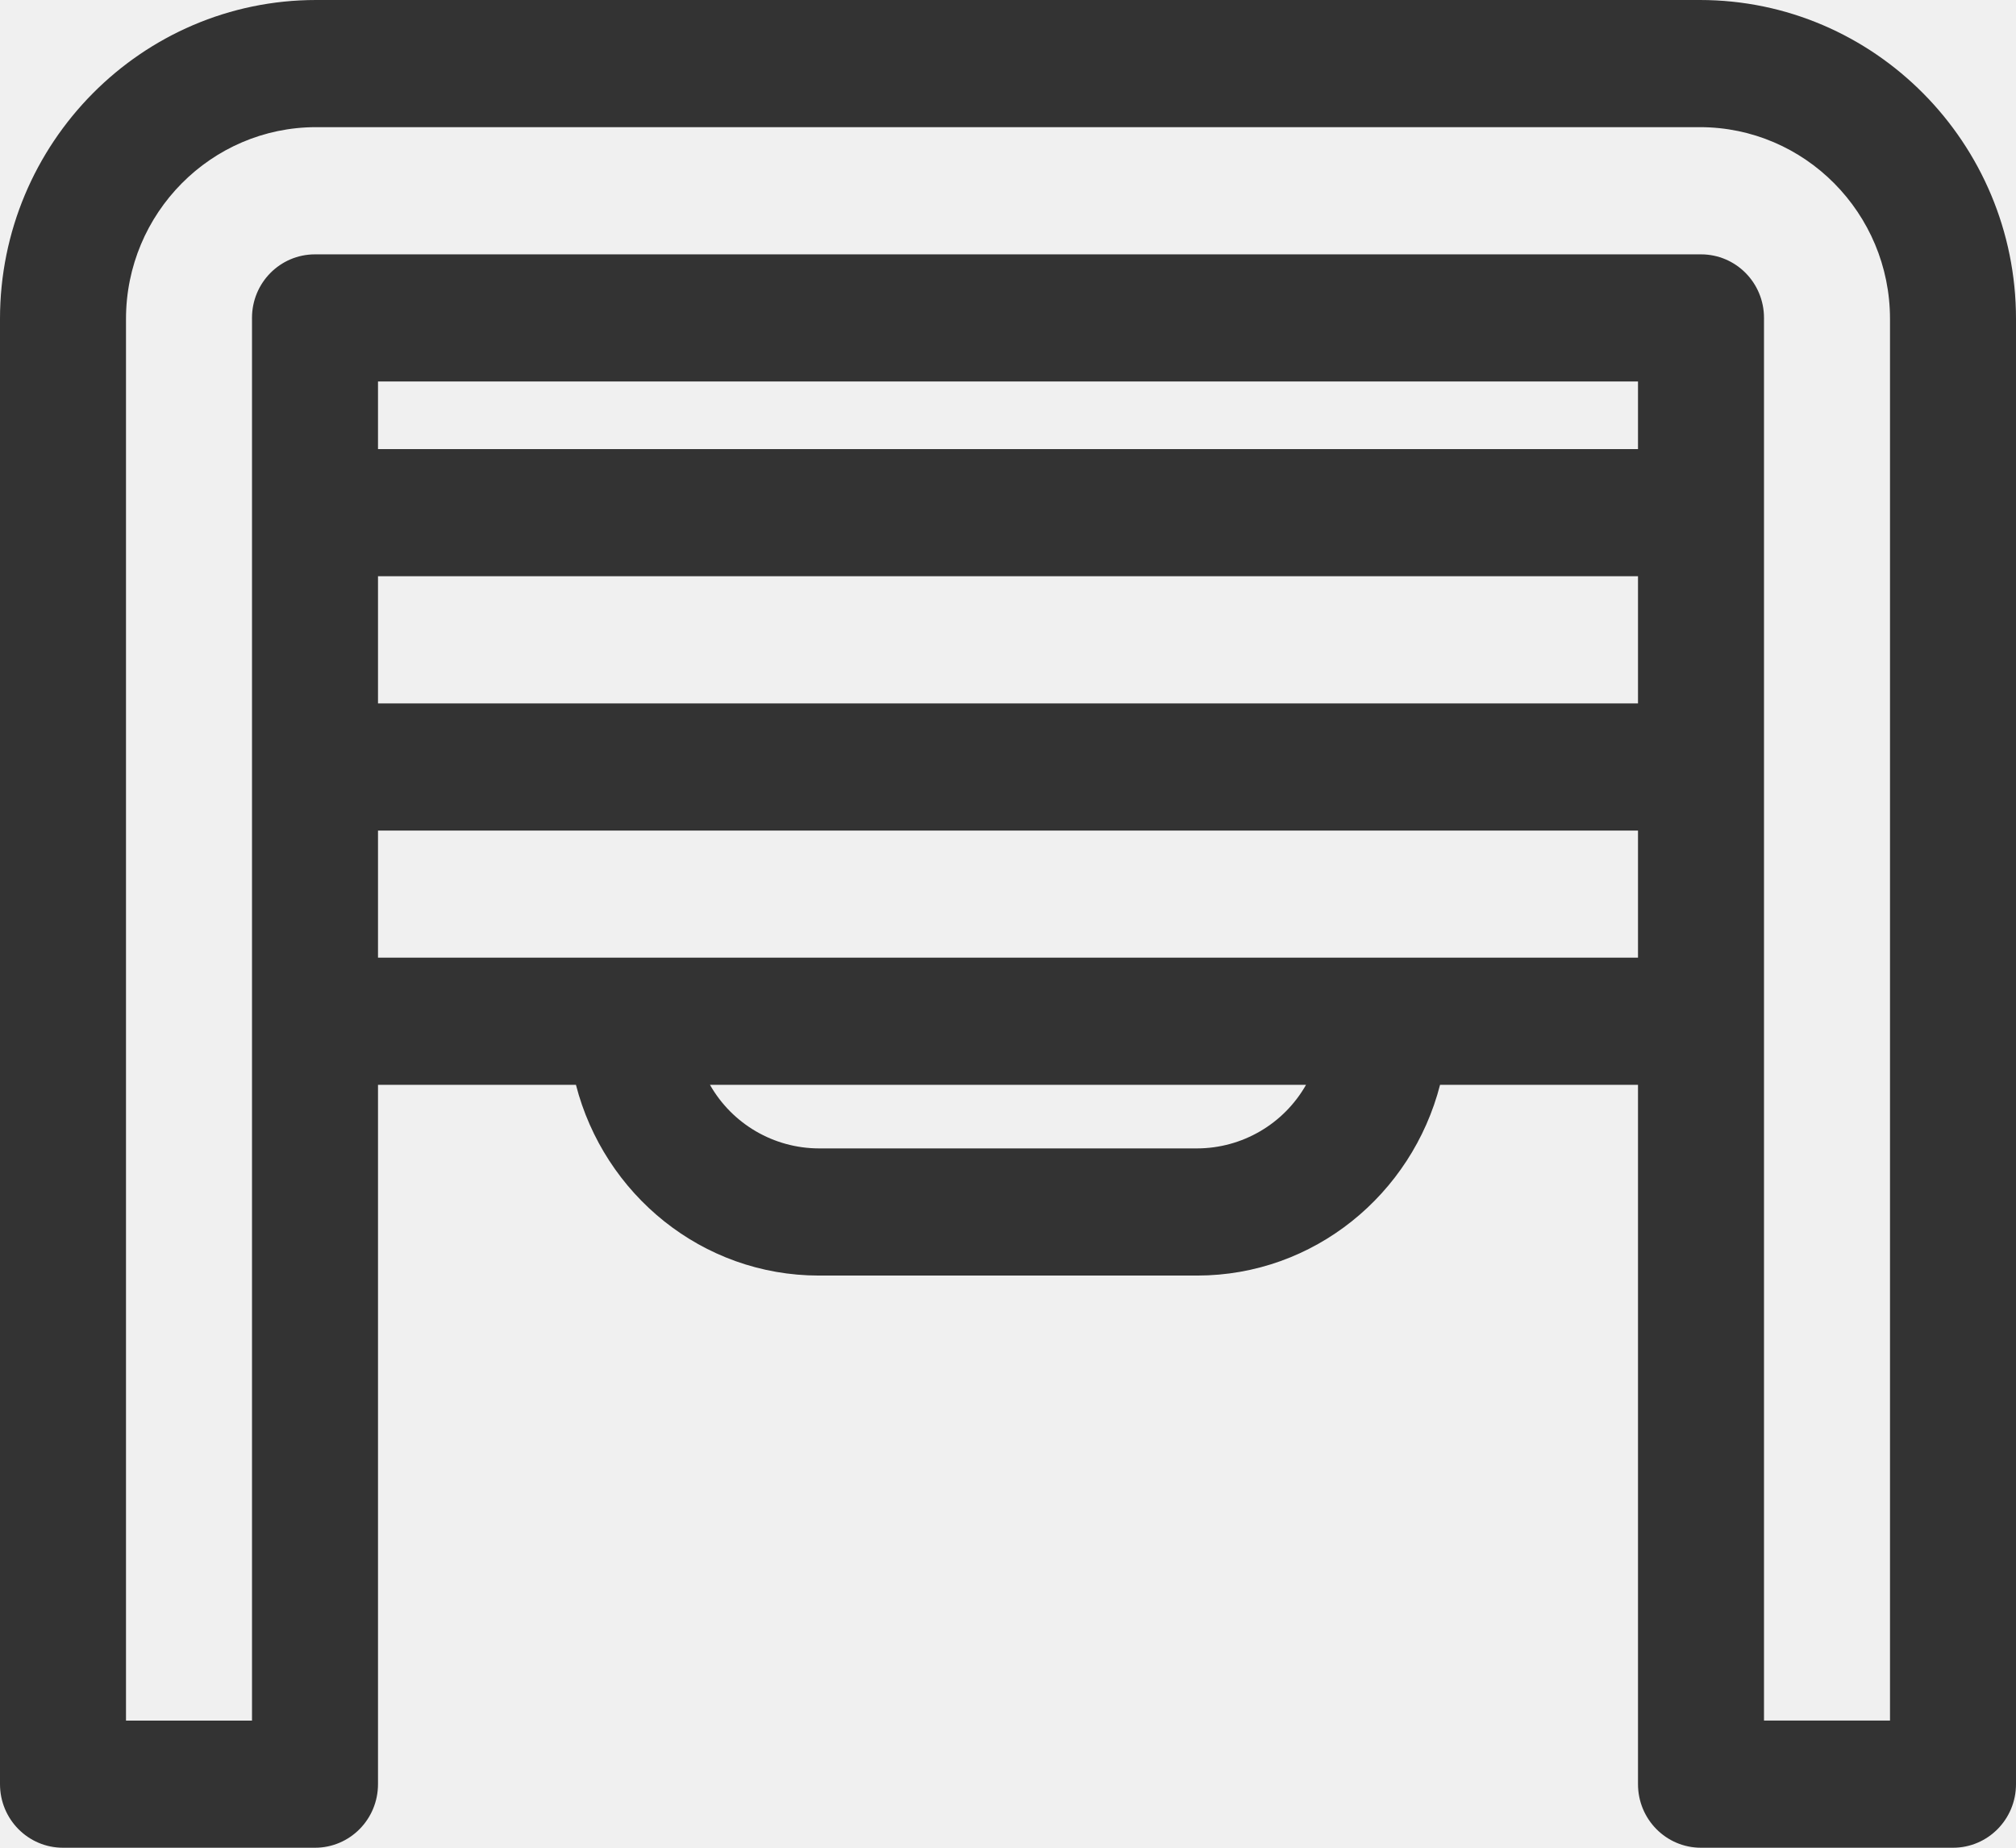
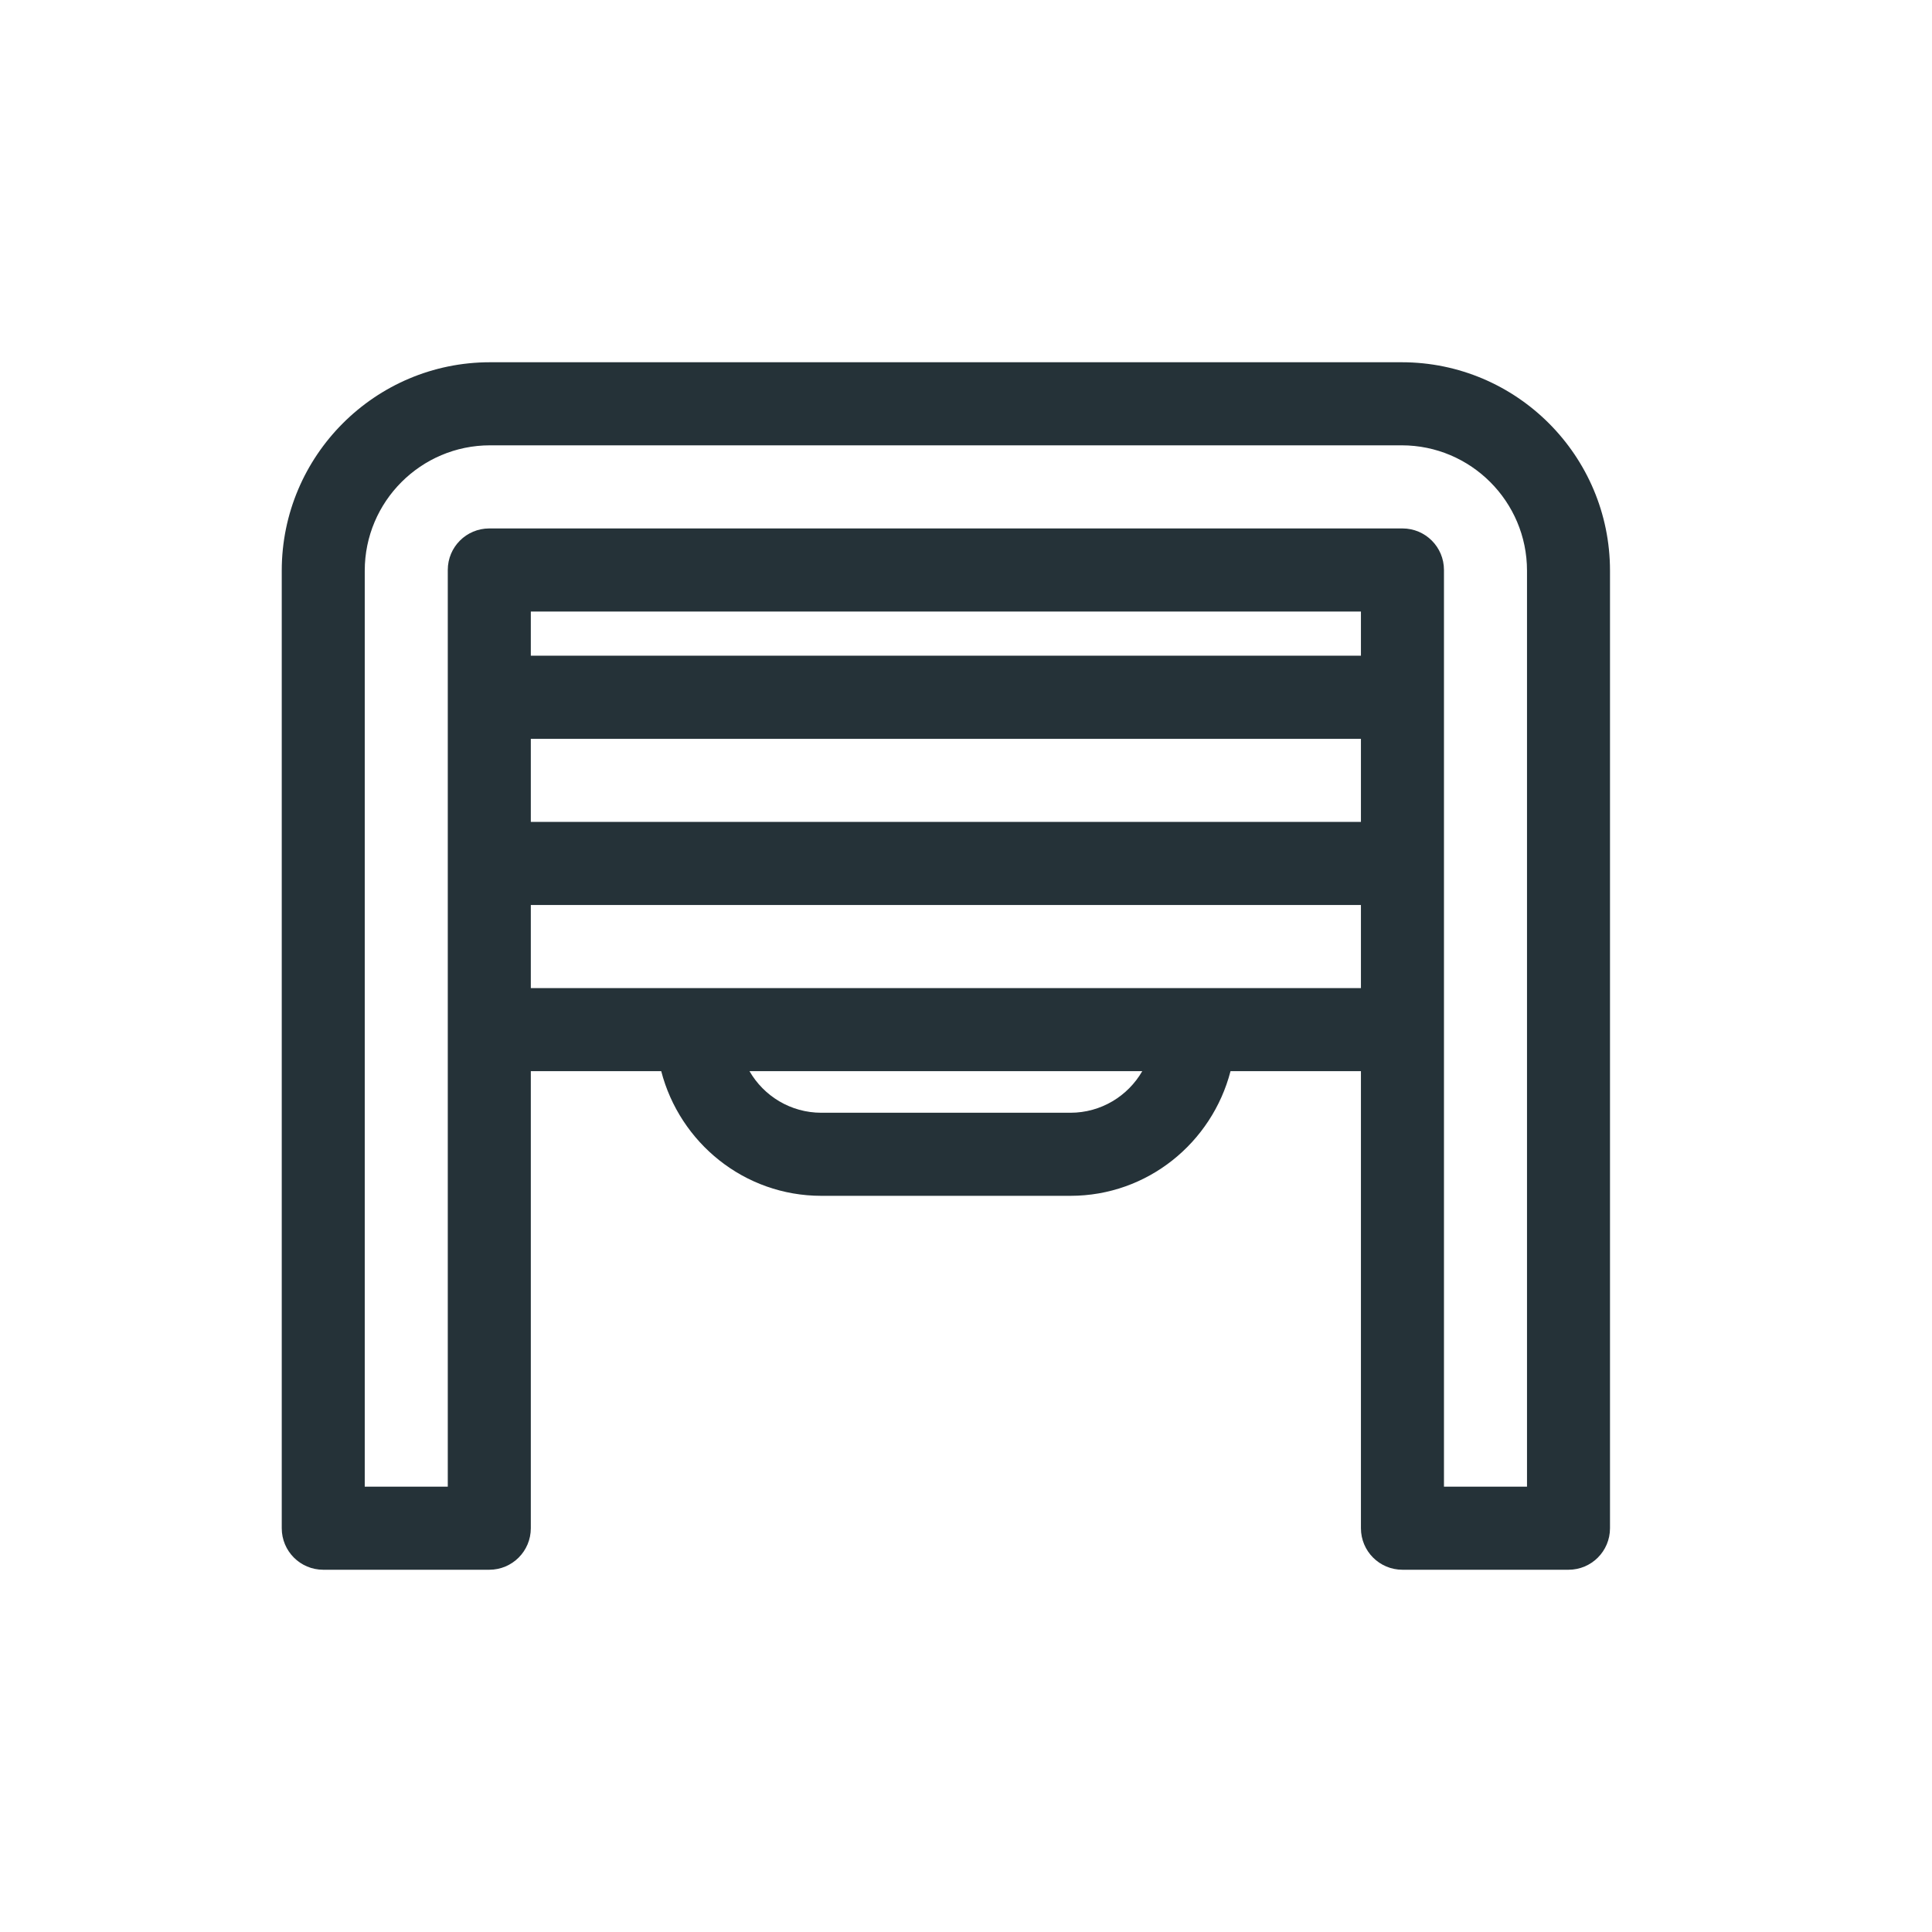
- <svg xmlns="http://www.w3.org/2000/svg" width="48" height="44" fill="none" viewBox="0 0 48 44">
-   <path fill-rule="evenodd" clip-rule="evenodd" d="M45 40.972h-3V7.57c0-.837-.67-1.513-1.5-1.513h-33c-.83 0-1.5.676-1.5 1.513v33.403H3V7.594c0-2.518 2.031-4.566 4.526-4.566h32.948C42.97 3.028 45 5.076 45 7.594v33.378zM33 22.805H9v-3.027h30v3.027h-6zm-4.5 4.542h-9a2.99 2.99 0 01-2.596-1.514h14.192a2.99 2.99 0 01-2.596 1.514zM9 10.694h30v-1.61H9v1.61zm0 6.056h30v-3.028H9v3.028zM40.474 0H7.526C3.375 0 0 3.406 0 7.594v34.892C0 43.323.67 44 1.5 44h6c.83 0 1.5-.677 1.5-1.514V25.833h4.713c.67 2.606 3 4.542 5.787 4.542h9c2.787 0 5.117-1.936 5.787-4.542H39v16.653c0 .837.67 1.514 1.5 1.514h6c.83 0 1.5-.677 1.5-1.514V7.594C48 3.406 44.625 0 40.474 0z" fill="#333" />
+ <svg xmlns="http://www.w3.org/2000/svg" width="48" height="48" viewBox="0 0 48 48" fill="none">
+   <rect width="48" height="48" fill="white" />
+   <path fill-rule="evenodd" clip-rule="evenodd" d="M37.938 36.936H35.875V14.161C35.875 13.59 35.414 13.129 34.844 13.129H12.156C11.586 13.129 11.125 13.59 11.125 14.161V36.936H9.062V14.178C9.062 12.461 10.459 11.064 12.174 11.064H34.826C36.541 11.064 37.938 12.461 37.938 14.178V36.936ZM29.688 24.549H17.312H13.188V22.485H33.812V24.549H29.688ZM26.594 27.646H20.406C19.644 27.646 18.977 27.231 18.621 26.613H28.379C28.023 27.231 27.356 27.646 26.594 27.646ZM13.188 16.291H33.812V15.193H13.188V16.291ZM13.188 20.42H33.812V18.356H13.188V20.42ZM34.826 9H12.174C9.32 9 7 11.322 7 14.178V37.968C7 38.539 7.461 39 8.031 39H12.156C12.726 39 13.188 38.539 13.188 37.968V26.613H16.428C16.889 28.39 18.49 29.71 20.406 29.71H26.594C28.51 29.71 30.111 28.39 30.572 26.613H33.812V37.968C33.812 38.539 34.273 39 34.844 39H38.969C39.539 39 40 38.539 40 37.968V14.178C40 11.322 37.68 9 34.826 9Z" fill="#253238" />
</svg>
